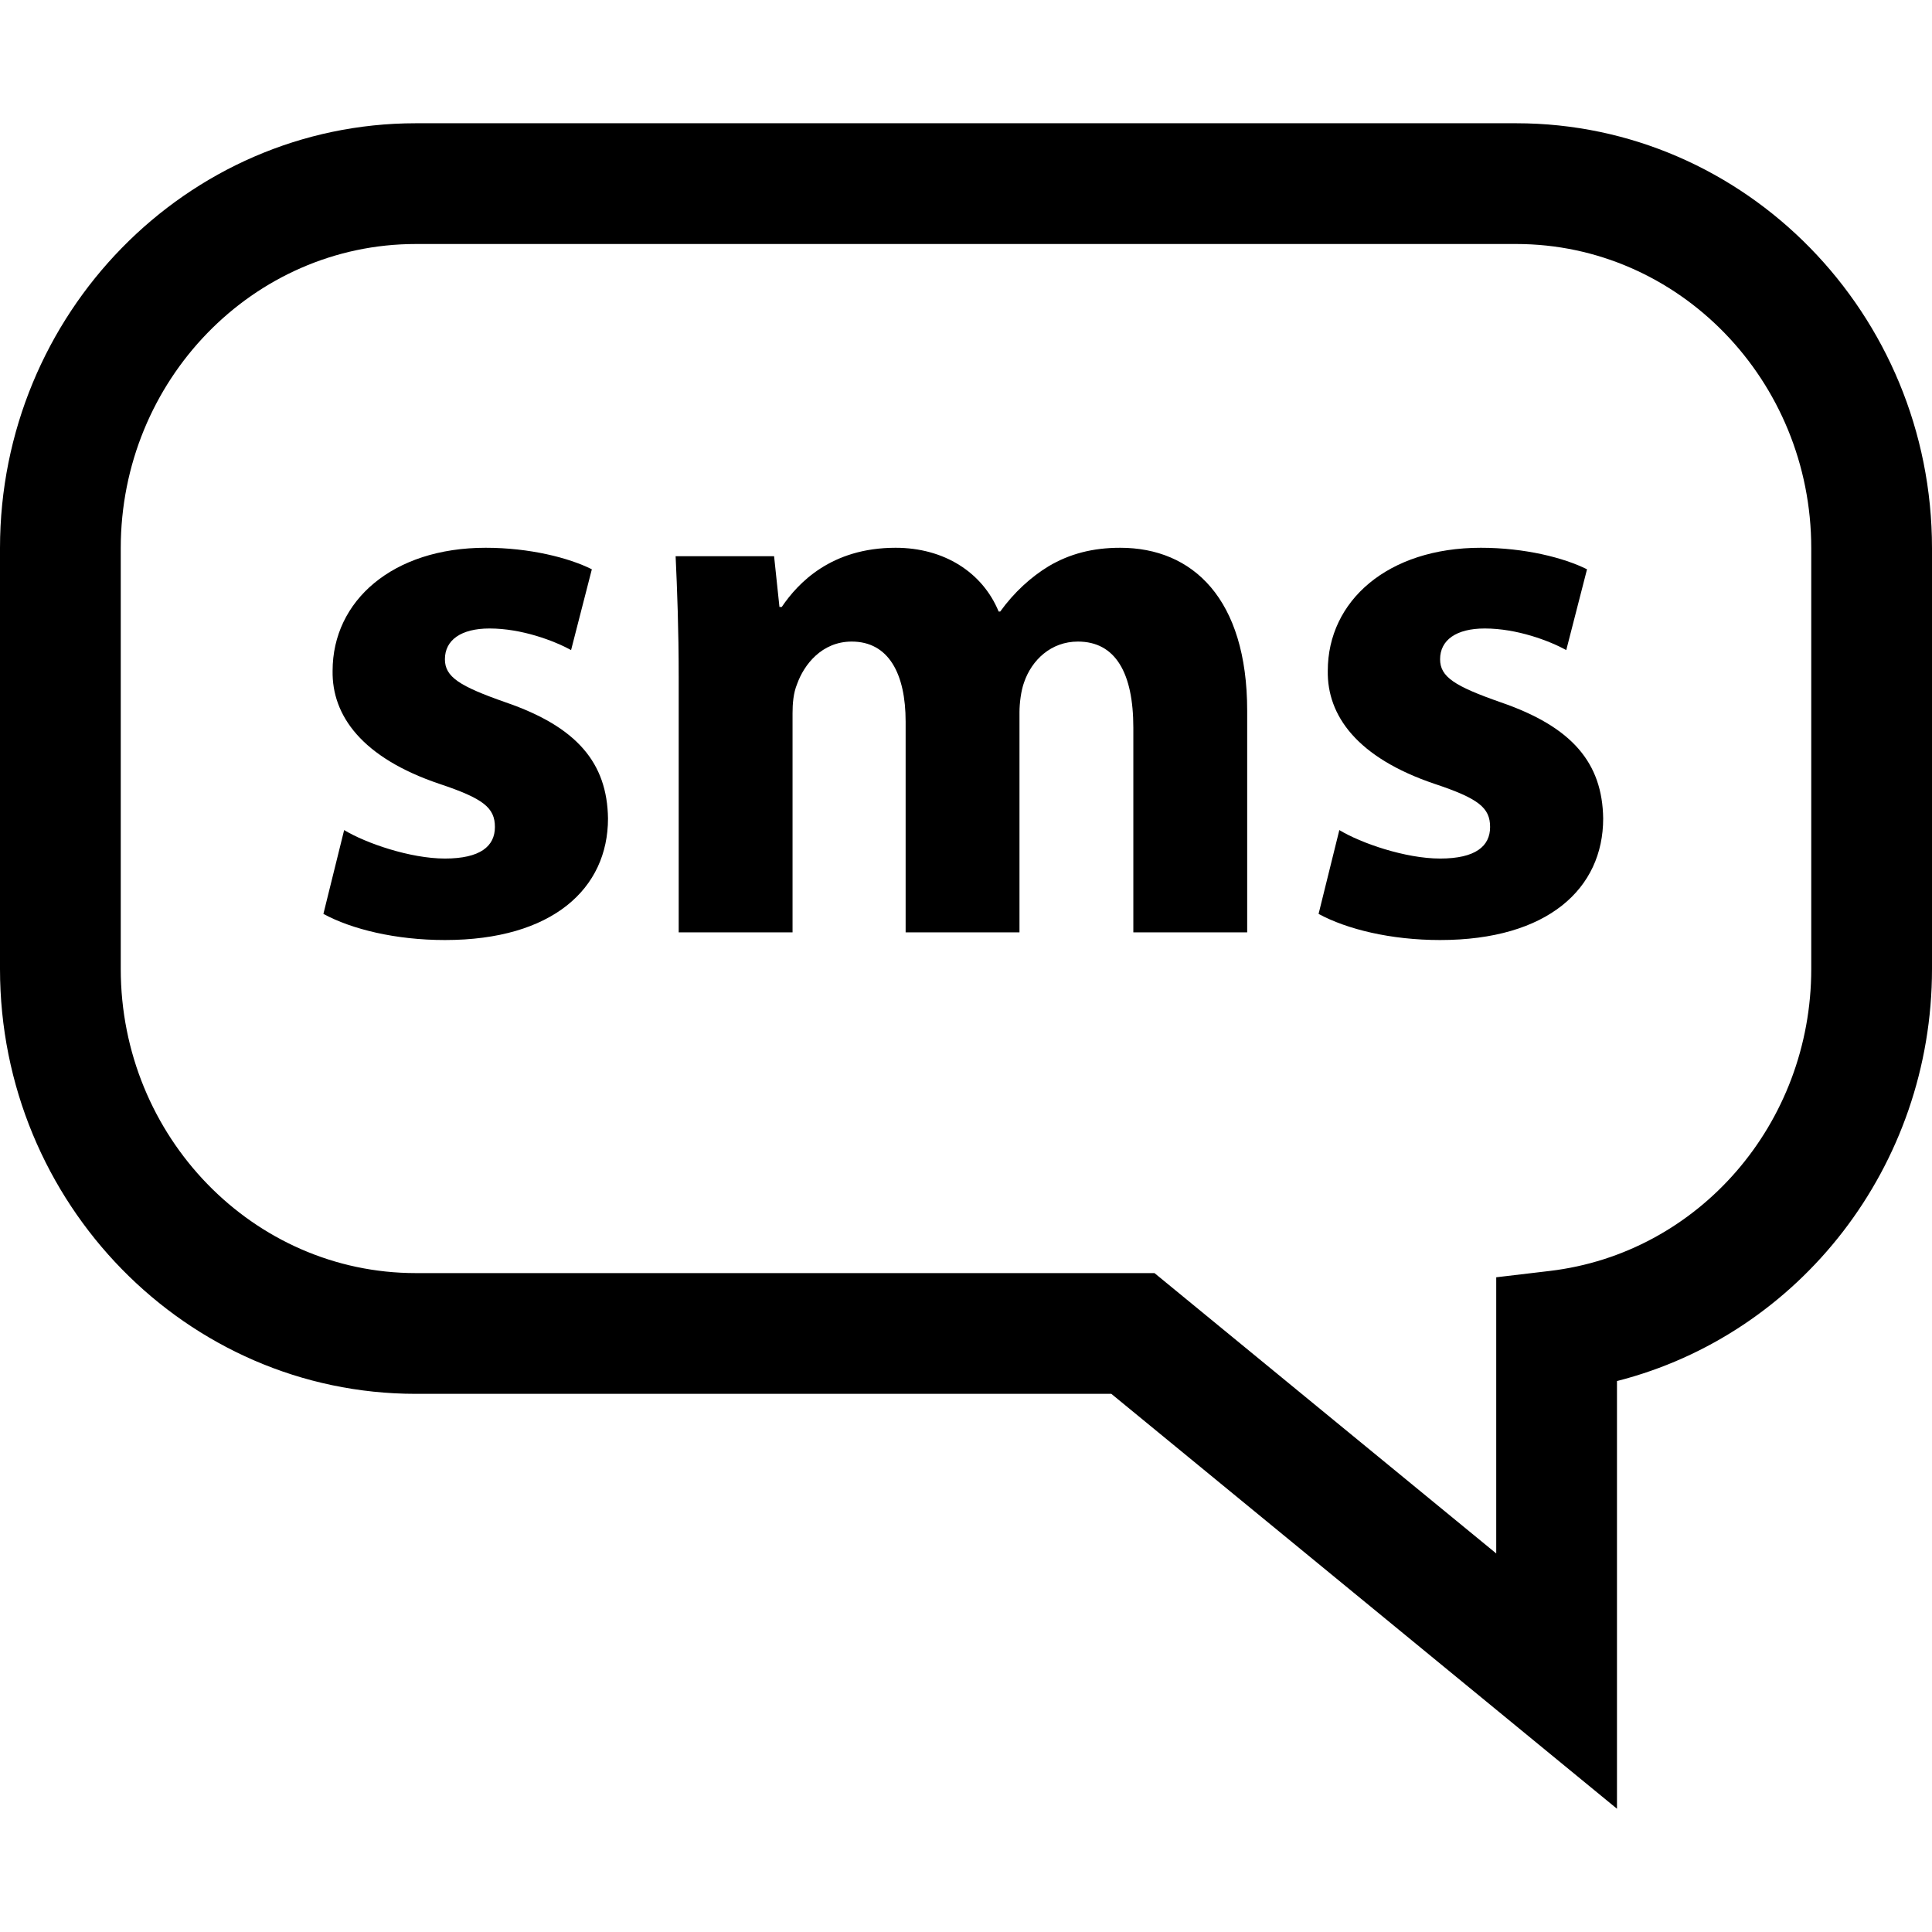
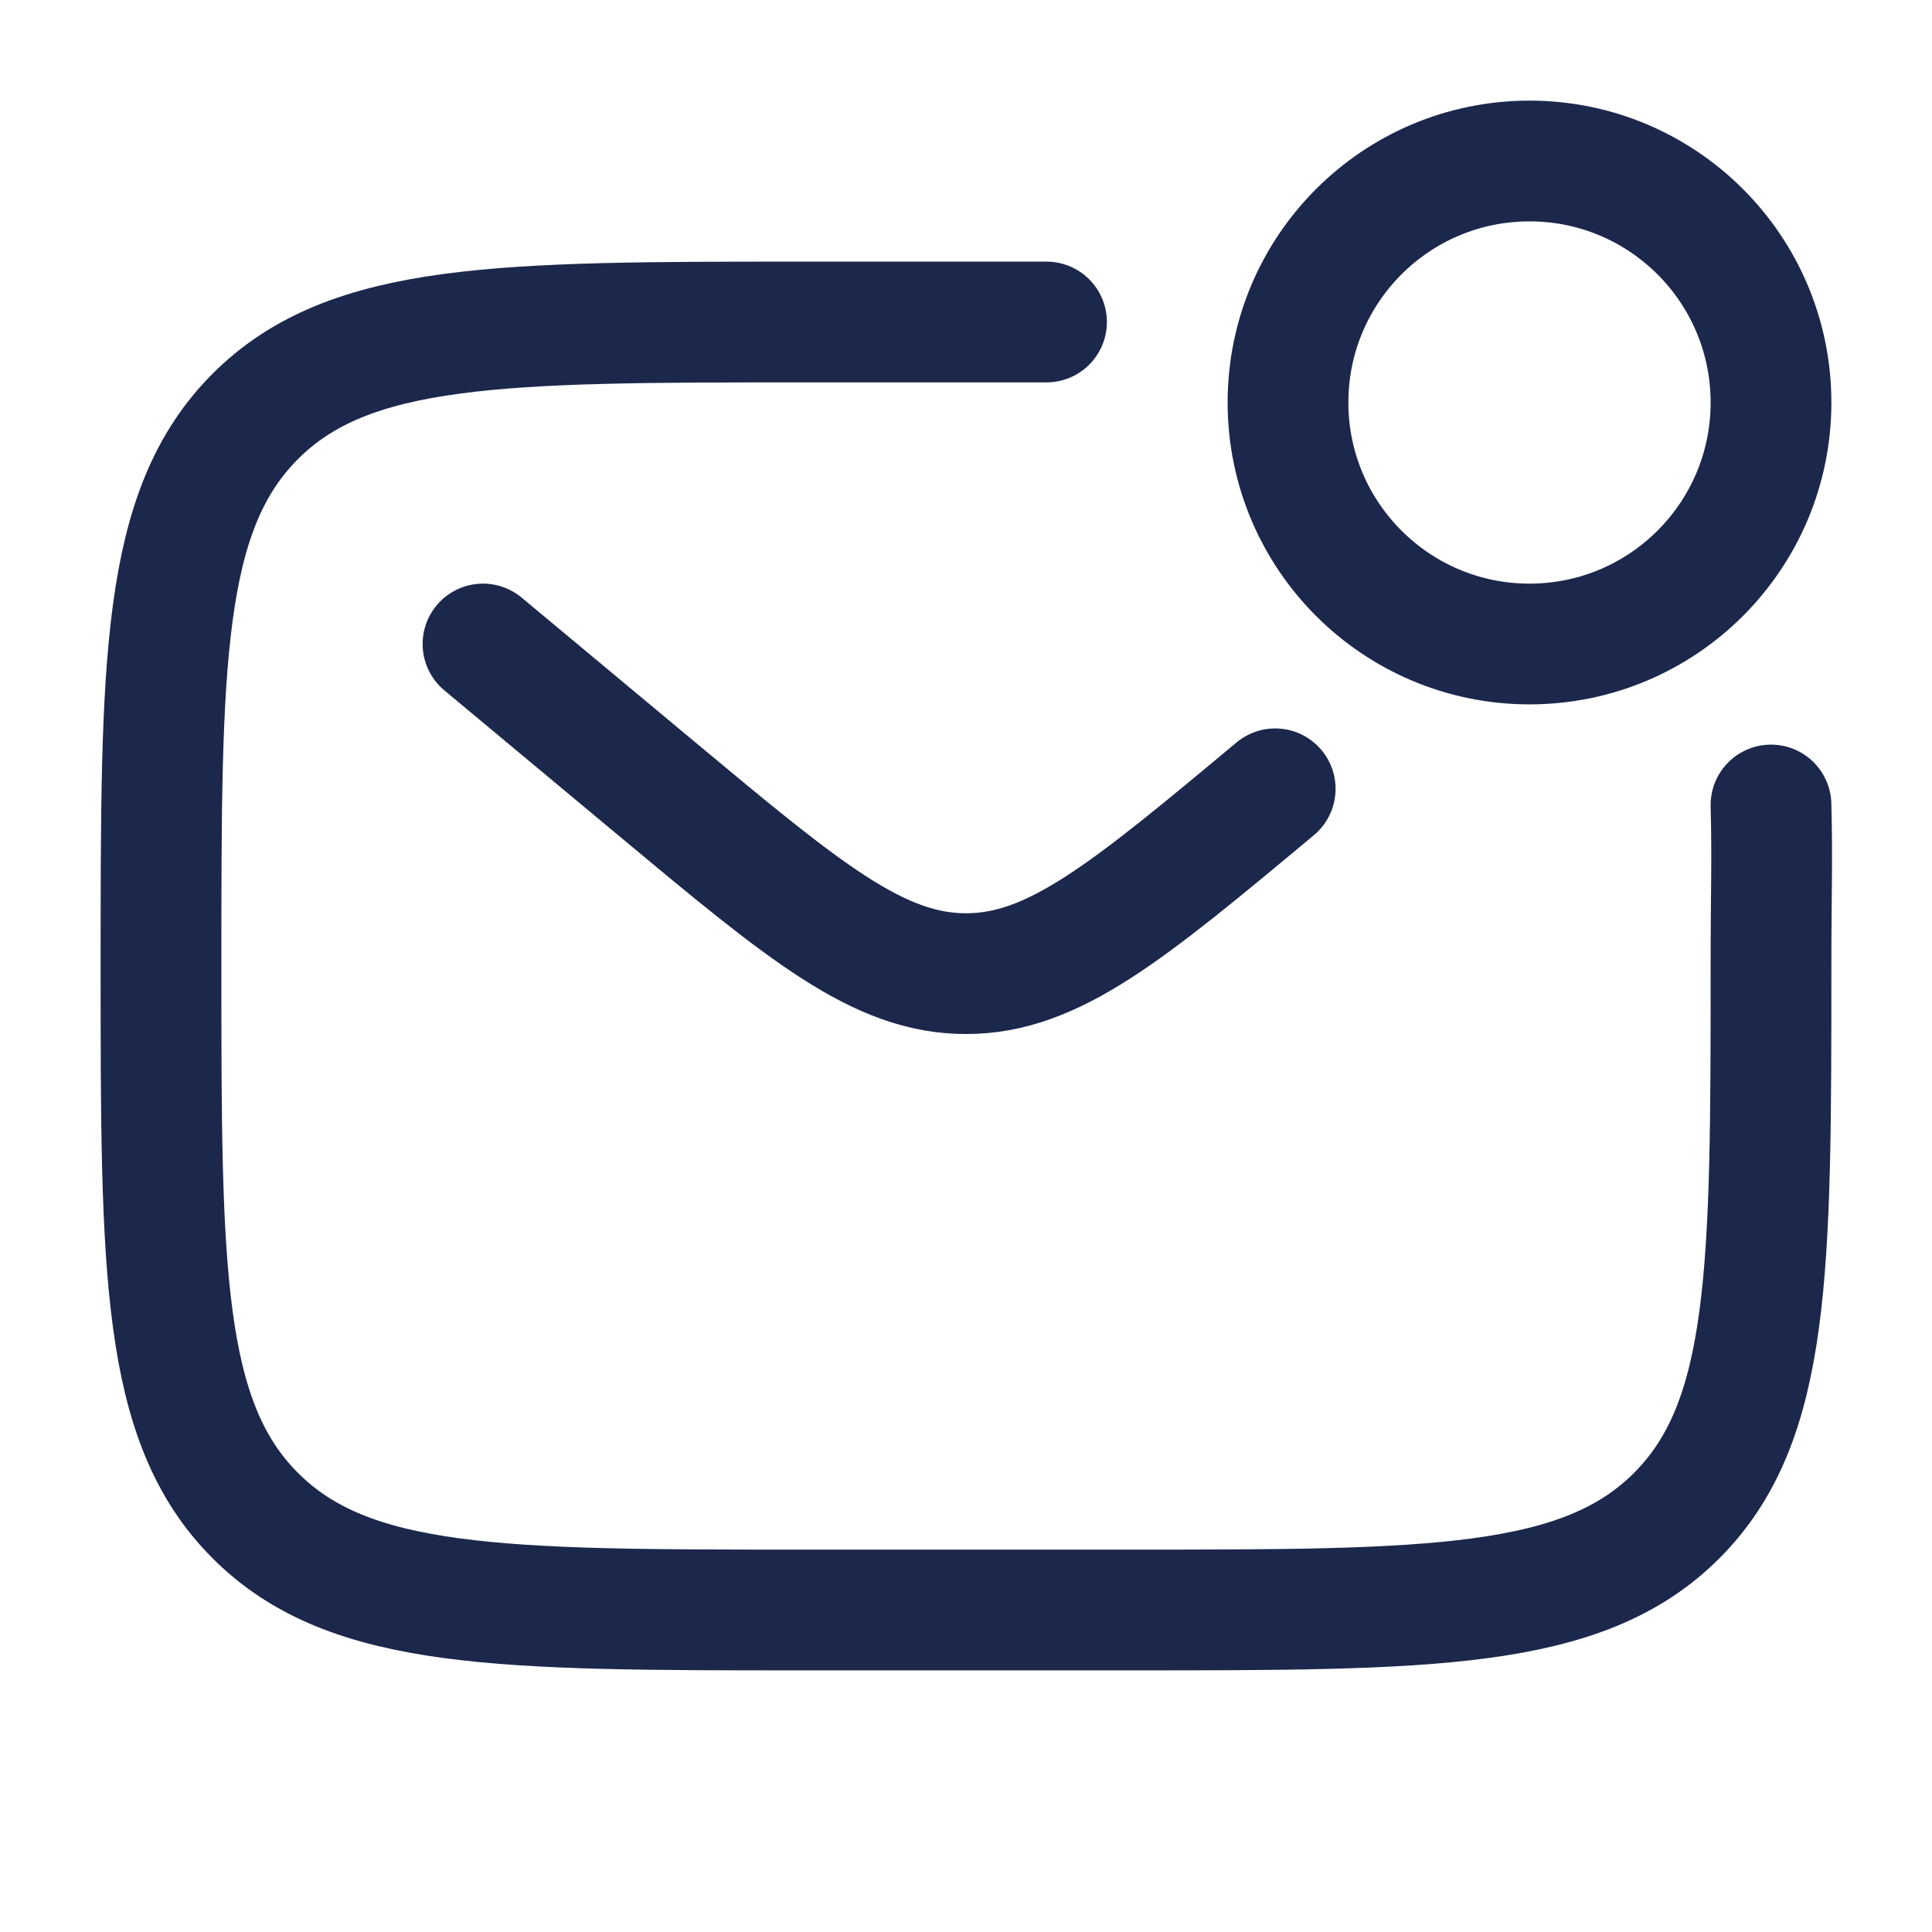
- <svg xmlns="http://www.w3.org/2000/svg" fill="#000000" height="800px" width="800px" version="1.1" id="Capa_1" viewBox="0 0 490 490" xml:space="preserve">
-   <g>
-     <g>
-       <path d="M410.103,458.74L281.861,353.511H105.453C47.313,353.511,0,305.166,0,245.755V139.016    C0,79.606,47.313,31.26,105.453,31.26h279.094C442.687,31.26,490,79.606,490,139.016v106.739    c0,49.99-33.511,92.697-79.897,104.511V458.74z M105.453,61.886c-41.257,0-74.828,34.603-74.828,77.131v106.739    c0,42.528,33.571,77.131,74.828,77.131h187.354l86.671,71.104v-70.043l13.518-1.6c37.848-4.456,66.379-37.384,66.379-76.592    V139.016c0-42.528-33.571-77.131-74.828-77.131H105.453z" />
-     </g>
-     <g>
-       <path d="M87.284,210.524c5.458,3.32,16.778,7.223,25.556,7.223c8.972,0,12.681-3.125,12.681-8c0-4.89-2.931-7.223-14.041-10.931    c-19.709-6.639-27.32-17.361-27.126-28.681c0-17.75,15.223-31.208,38.82-31.208c11.125,0,21.085,2.527,26.931,5.458l-5.264,20.486    c-4.292-2.348-12.486-5.473-20.681-5.473c-7.223,0-11.32,2.931-11.32,7.806c0,4.486,3.708,6.834,15.417,10.931    c18.139,6.236,25.75,15.417,25.945,29.459c0,17.75-14.042,30.819-41.362,30.819c-12.486,0-23.612-2.722-30.819-6.624    L87.284,210.524z" />
-       <path d="M172.131,171.496c0-11.888-0.389-22.042-0.778-30.431h24.973l1.361,12.875h0.583c4.097-6.041,12.486-15.013,28.875-15.013    c12.292,0,22.042,6.236,26.139,16.18h0.389c3.514-4.875,7.806-8.778,12.292-11.499c5.279-3.125,11.125-4.68,18.154-4.68    c18.333,0,32.195,12.875,32.195,41.347v56.196h-28.875V184.58c0-13.862-4.501-21.862-14.056-21.862    c-6.819,0-11.709,4.68-13.653,10.348c-0.778,2.138-1.166,5.264-1.166,7.611v55.792h-28.875V183.01    c0-12.098-4.292-20.292-13.668-20.292c-7.596,0-12.098,5.862-13.847,10.737c-0.972,2.333-1.166,5.069-1.166,7.417v55.598h-28.875    V171.496z" />
-       <path d="M339.686,210.524c5.458,3.32,16.778,7.223,25.556,7.223c8.972,0,12.681-3.125,12.681-8c0-4.89-2.931-7.223-14.042-10.931    c-19.709-6.639-27.32-17.361-27.126-28.681c0-17.75,15.223-31.208,38.82-31.208c11.125,0,21.07,2.527,26.931,5.458l-5.264,20.486    c-4.292-2.348-12.486-5.473-20.681-5.473c-7.223,0-11.32,2.931-11.32,7.806c0,4.486,3.708,6.834,15.417,10.931    c18.139,6.236,25.75,15.417,25.945,29.459c0,17.75-14.041,30.819-41.362,30.819c-12.486,0-23.612-2.722-30.819-6.624    L339.686,210.524z" />
-     </g>
-   </g>
+ <svg xmlns="http://www.w3.org/2000/svg" width="800px" height="800px" viewBox="0 0 24 24" fill="none">
+   <path d="M22 10C22.018 10.727 22 11.054 22 12C22 15.771 22 17.657 20.828 18.828C19.657 20 17.771 20 14 20H10C6.229 20 4.343 20 3.172 18.828C2 17.657 2 15.771 2 12C2 8.229 2 6.343 3.172 5.172C4.343 4 6.229 4 10 4H13" stroke="#1C274C" stroke-width="1.5" stroke-linecap="round" />
+   <path d="M6 8L8.159 9.799C9.996 11.33 10.914 12.095 12 12.095C13.086 12.095 14.005 11.33 15.841 9.799" stroke="#1C274C" stroke-width="1.5" stroke-linecap="round" />
+   <circle cx="19" cy="5" r="3" stroke="#1C274C" stroke-width="1.5" />
</svg>
